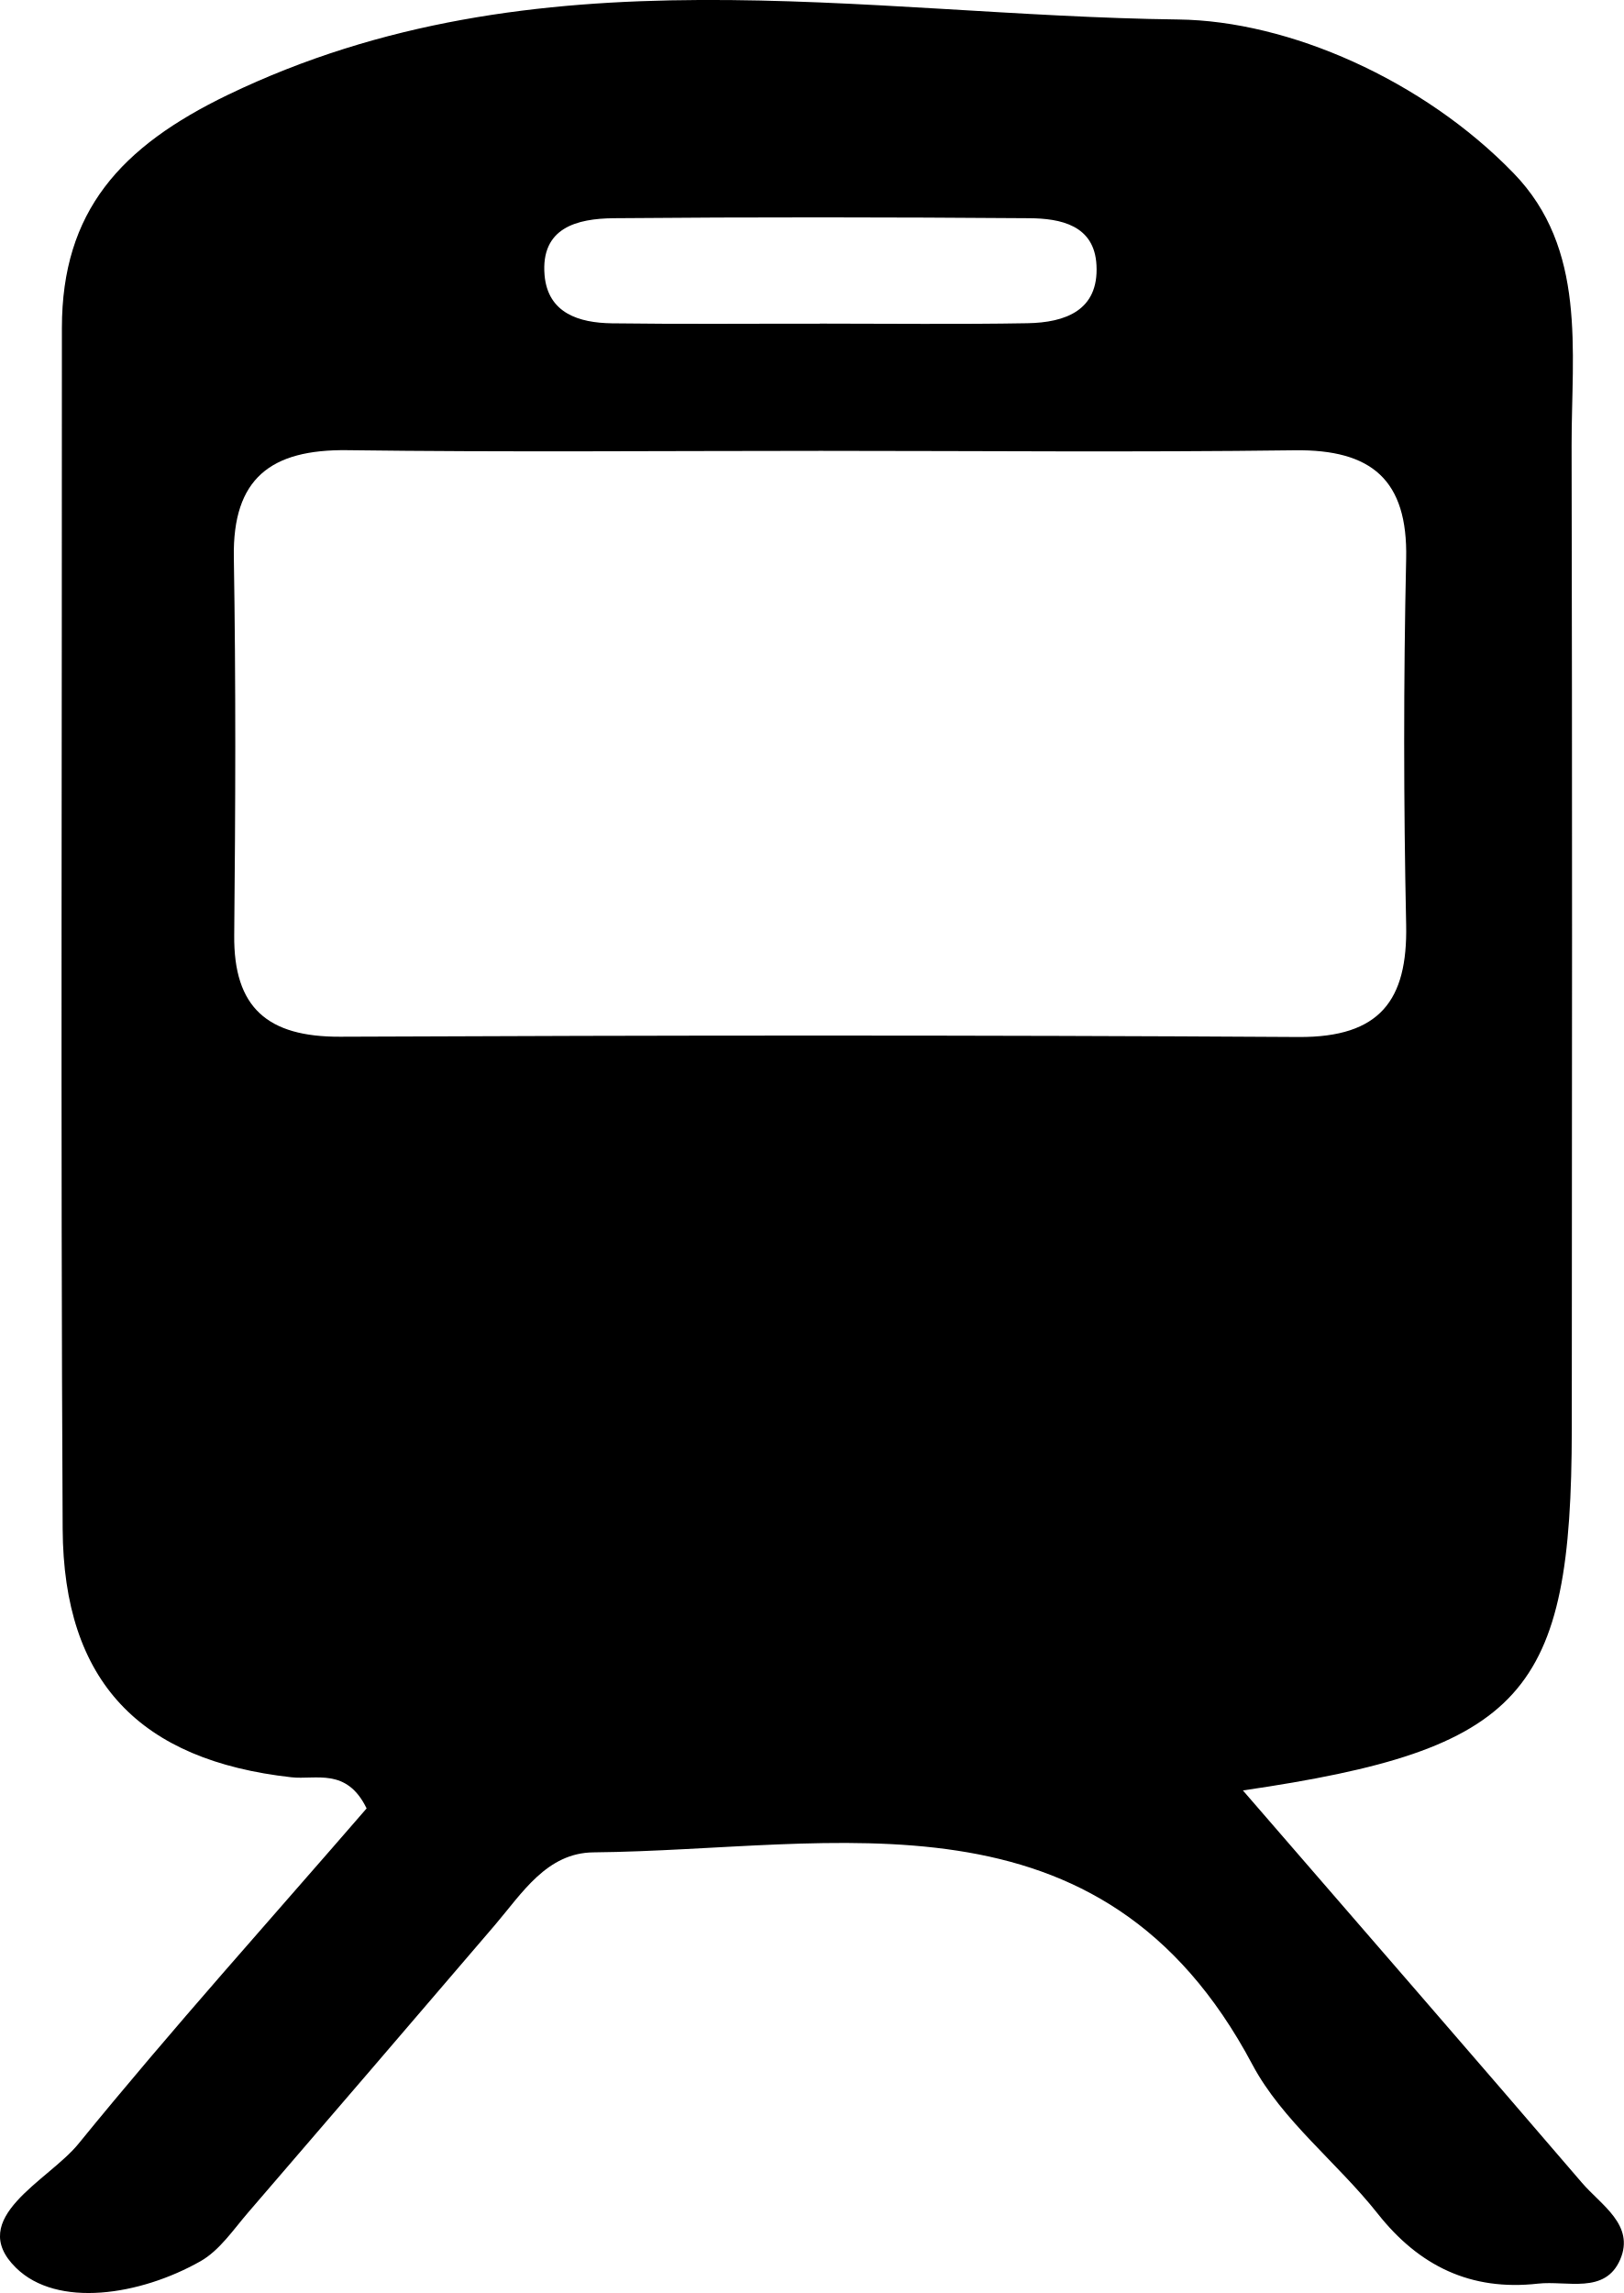
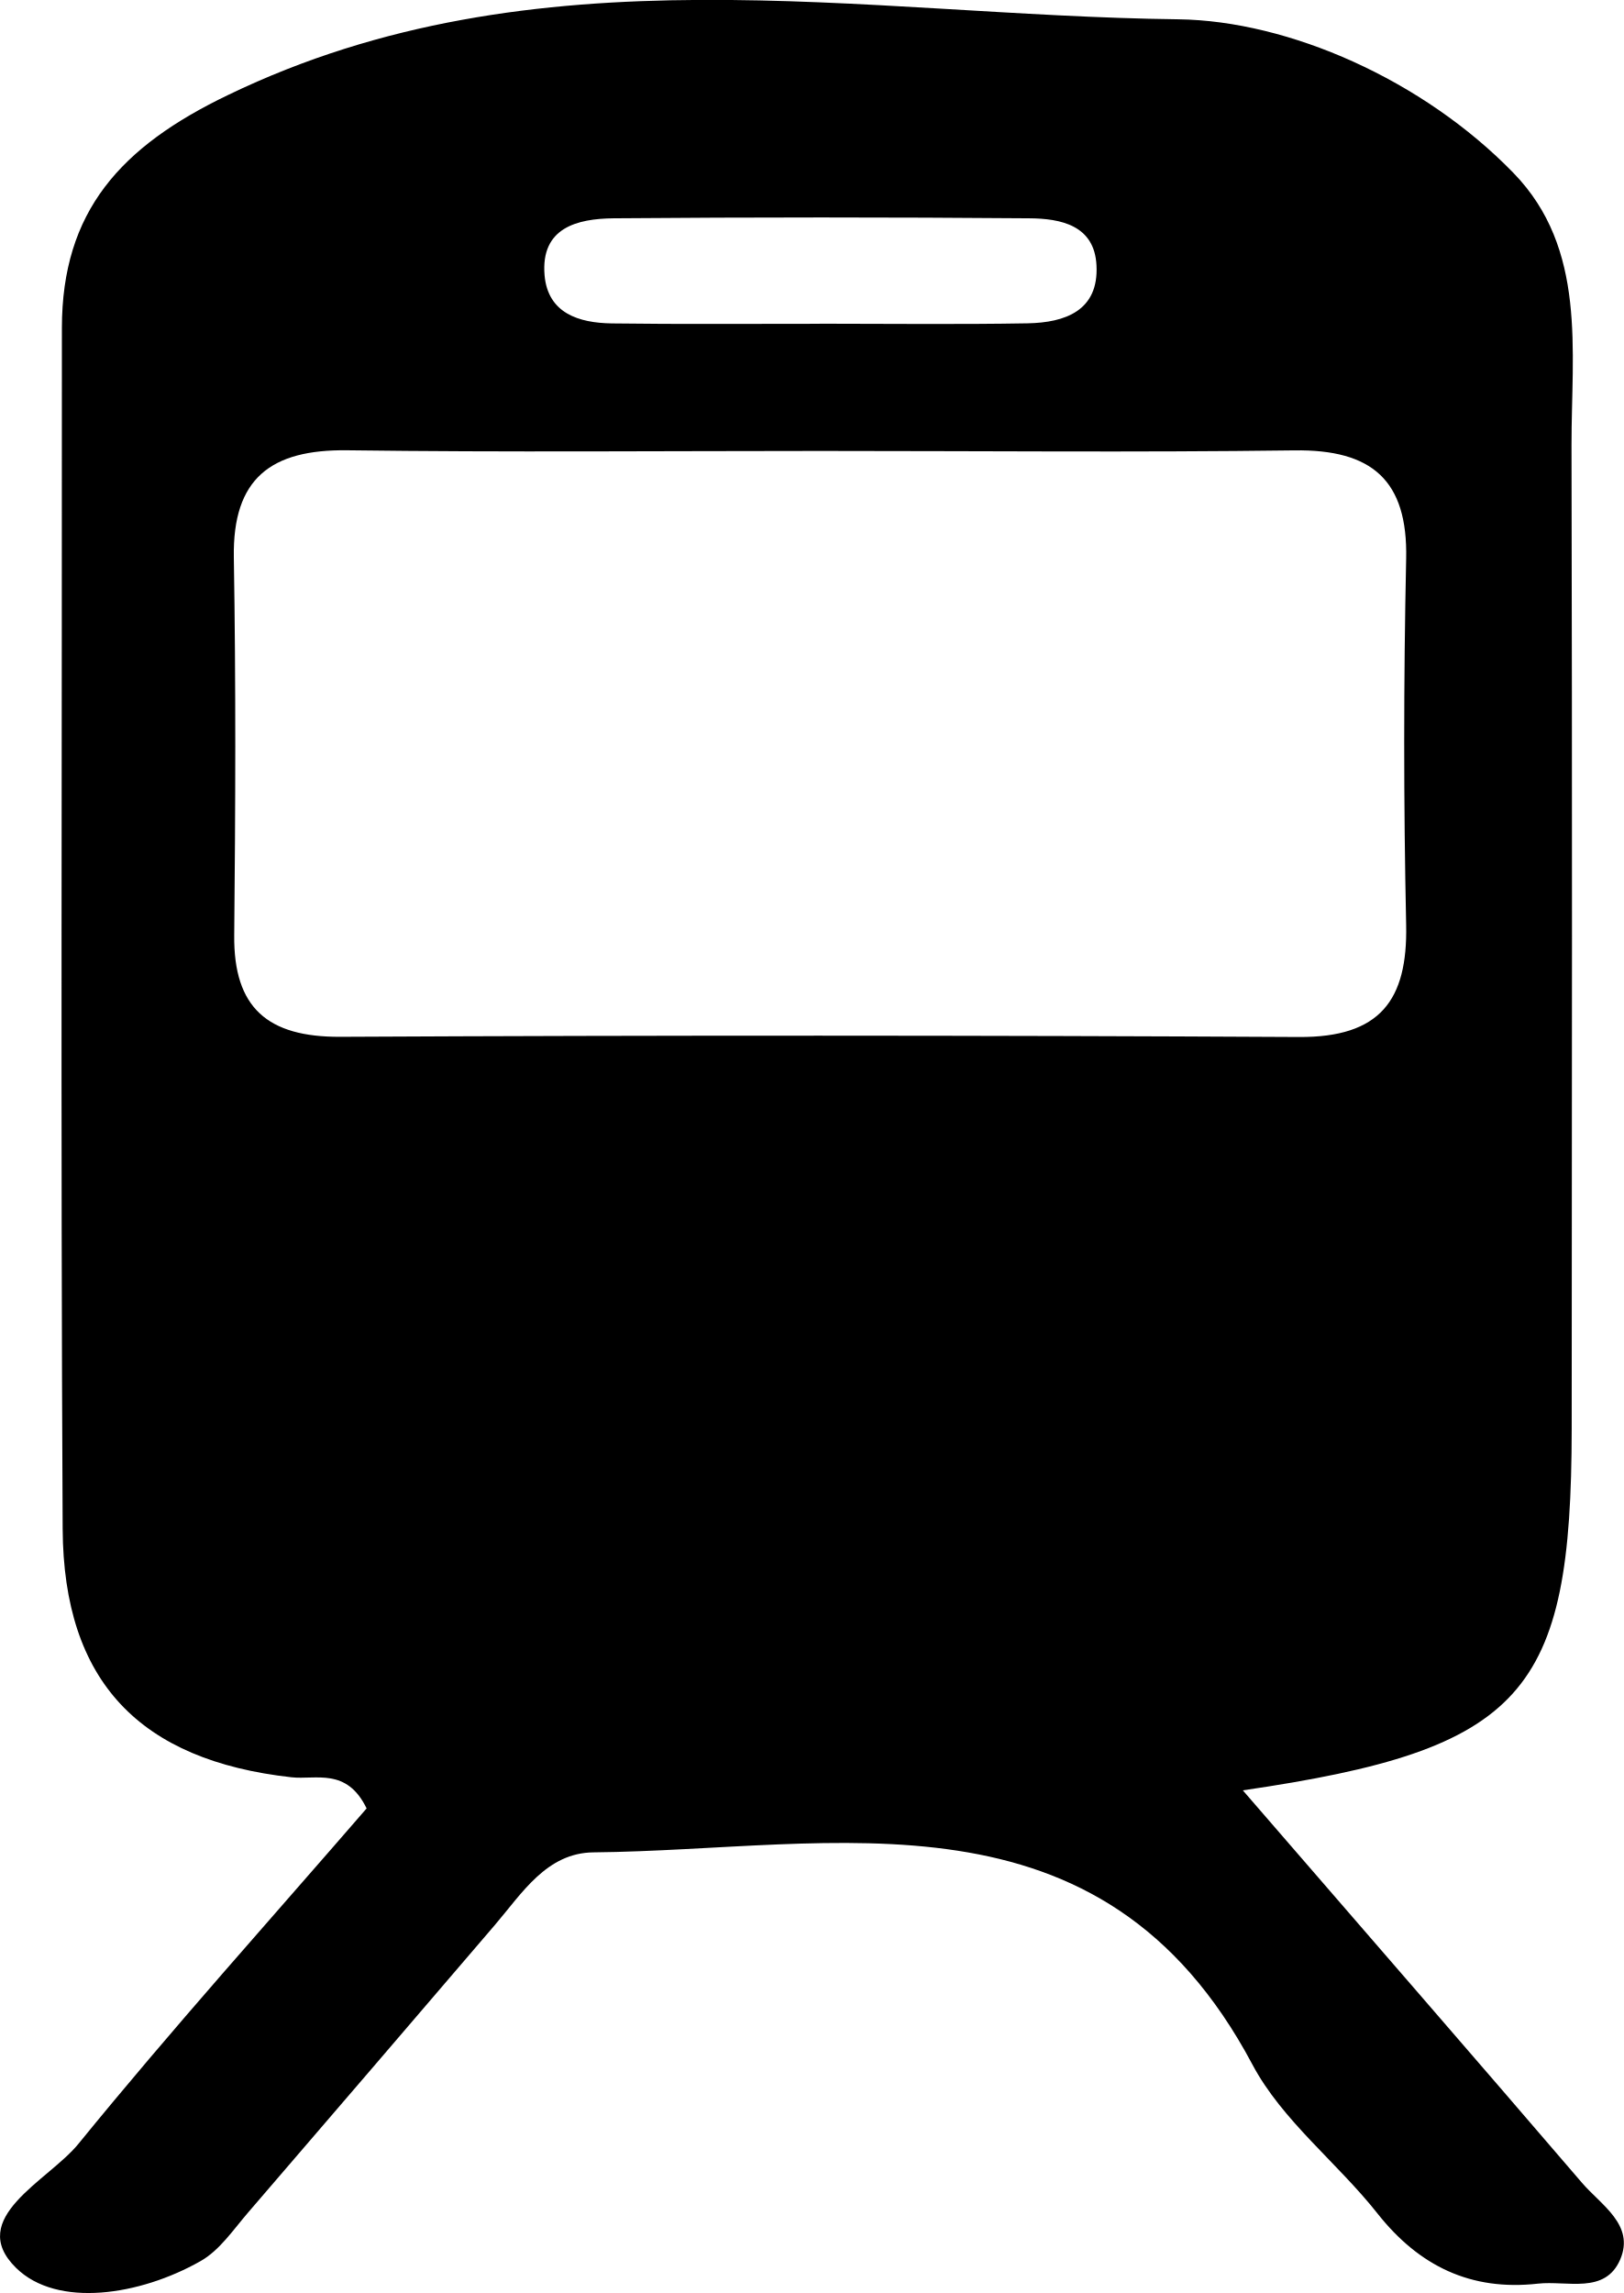
- <svg xmlns="http://www.w3.org/2000/svg" width="17" height="24" viewBox="0 0 17 24" fill="none">
-   <path d="M13.012 18.74C14.271 20.195 15.421 21.517 16.562 22.847C16.762 23.08 17.117 23.288 16.962 23.649C16.804 24.017 16.405 23.868 16.101 23.902C15.399 23.981 14.857 23.719 14.422 23.168C14 22.635 13.422 22.194 13.111 21.609C11.526 18.625 8.756 19.363 6.213 19.388C5.724 19.393 5.467 19.814 5.181 20.149C4.321 21.153 3.461 22.156 2.598 23.157C2.442 23.338 2.298 23.555 2.098 23.668C1.467 24.025 0.599 24.161 0.167 23.736C-0.362 23.216 0.506 22.825 0.82 22.44C1.801 21.235 2.843 20.078 3.838 18.928C3.629 18.497 3.306 18.631 3.05 18.602C1.467 18.425 0.665 17.605 0.656 16.003C0.634 11.813 0.65 7.623 0.648 3.433C0.648 2.21 1.264 1.534 2.387 0.992C5.615 -0.562 9.02 0.163 12.336 0.204C13.493 0.218 14.899 0.836 15.845 1.812C16.615 2.605 16.452 3.67 16.453 4.661C16.46 8.093 16.458 11.524 16.455 14.956C16.453 17.733 15.956 18.31 13.012 18.74ZM8.593 4.719C6.94 4.719 5.288 4.734 3.635 4.712C2.836 4.702 2.434 5.006 2.448 5.834C2.47 7.151 2.465 8.47 2.452 9.787C2.444 10.549 2.803 10.854 3.561 10.851C6.907 10.836 10.252 10.833 13.598 10.854C14.447 10.858 14.737 10.47 14.721 9.681C14.694 8.403 14.693 7.125 14.721 5.848C14.739 5.023 14.36 4.702 13.552 4.713C11.9 4.735 10.247 4.719 8.595 4.719L8.593 4.719ZM8.582 3.387C9.307 3.387 10.033 3.396 10.757 3.383C11.152 3.376 11.504 3.25 11.479 2.776C11.458 2.357 11.104 2.286 10.774 2.284C9.324 2.273 7.873 2.271 6.423 2.284C6.044 2.288 5.659 2.381 5.701 2.88C5.736 3.279 6.062 3.379 6.405 3.384C7.131 3.394 7.856 3.387 8.581 3.388L8.582 3.387Z" fill="black" />
+ <svg xmlns="http://www.w3.org/2000/svg" width="17" height="24" fill="none" viewBox="0 0 17 24">
+   <path fill="#000" d="M13.012 18.74c1.259 1.455 2.409 2.777 3.55 4.107.2.233.555.44.4.802-.158.368-.557.219-.861.253-.702.079-1.244-.183-1.68-.734-.421-.533-.999-.974-1.31-1.56-1.585-2.983-4.355-2.245-6.898-2.22-.49.005-.746.426-1.032.76q-1.29 1.507-2.583 3.009c-.156.181-.3.398-.5.51-.631.358-1.499.494-1.93.07-.53-.521.338-.912.652-1.297.981-1.205 2.023-2.362 3.018-3.512-.209-.431-.532-.297-.788-.326-1.583-.177-2.385-.997-2.394-2.6C.634 11.814.65 7.624.648 3.434c0-1.223.616-1.9 1.74-2.44C5.614-.563 9.02.162 12.335.202c1.157.015 2.563.633 3.51 1.609.77.793.606 1.858.607 2.849.008 3.432.005 6.863.002 10.295-.002 2.777-.5 3.354-3.443 3.784M8.593 4.72c-1.653 0-3.305.015-4.958-.007-.799-.01-1.201.294-1.187 1.122.022 1.317.017 2.636.004 3.953-.008.762.351 1.067 1.109 1.064a968 968 0 0 1 10.037.002c.849.005 1.139-.383 1.123-1.172a90 90 0 0 1 0-3.833c.018-.825-.36-1.146-1.169-1.135-1.652.022-3.305.006-4.957.006zm-.011-1.332c.725 0 1.45.009 2.175-.004.395-.007.747-.133.722-.607-.021-.42-.375-.49-.705-.492q-2.175-.018-4.351 0c-.379.004-.764.097-.722.596.035.399.36.499.704.504.726.01 1.45.003 2.176.004z" />
</svg>
